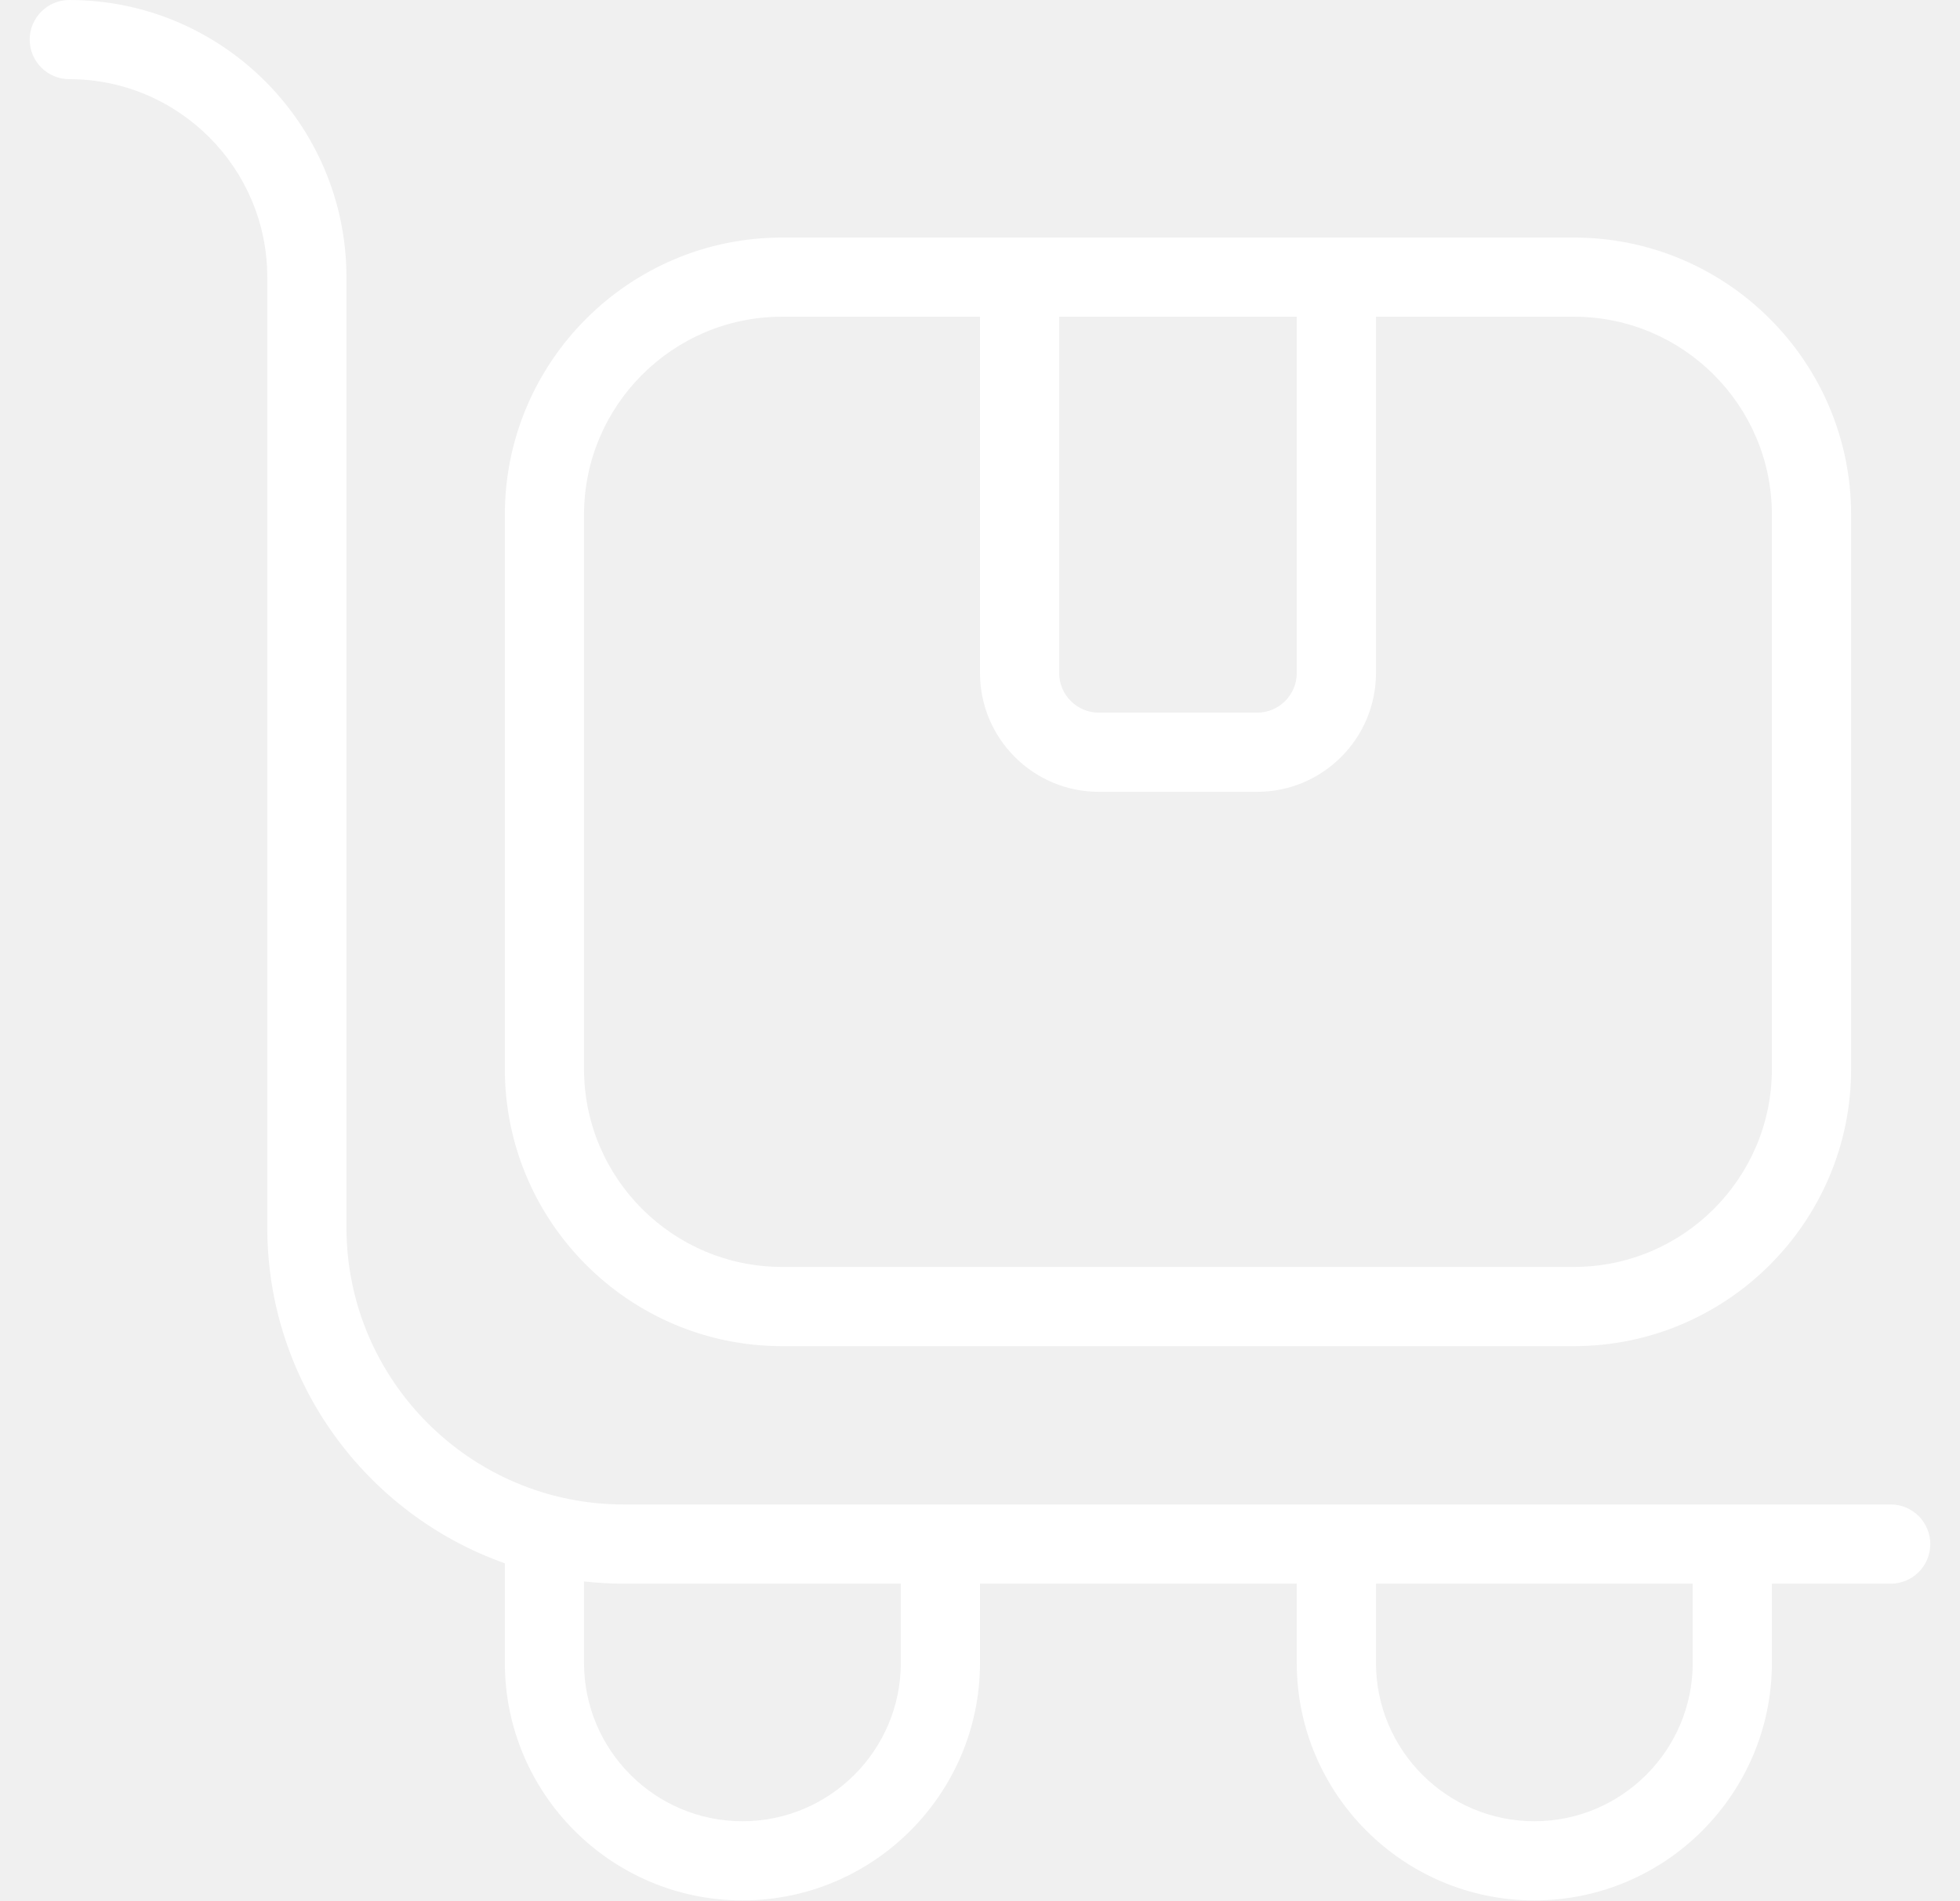
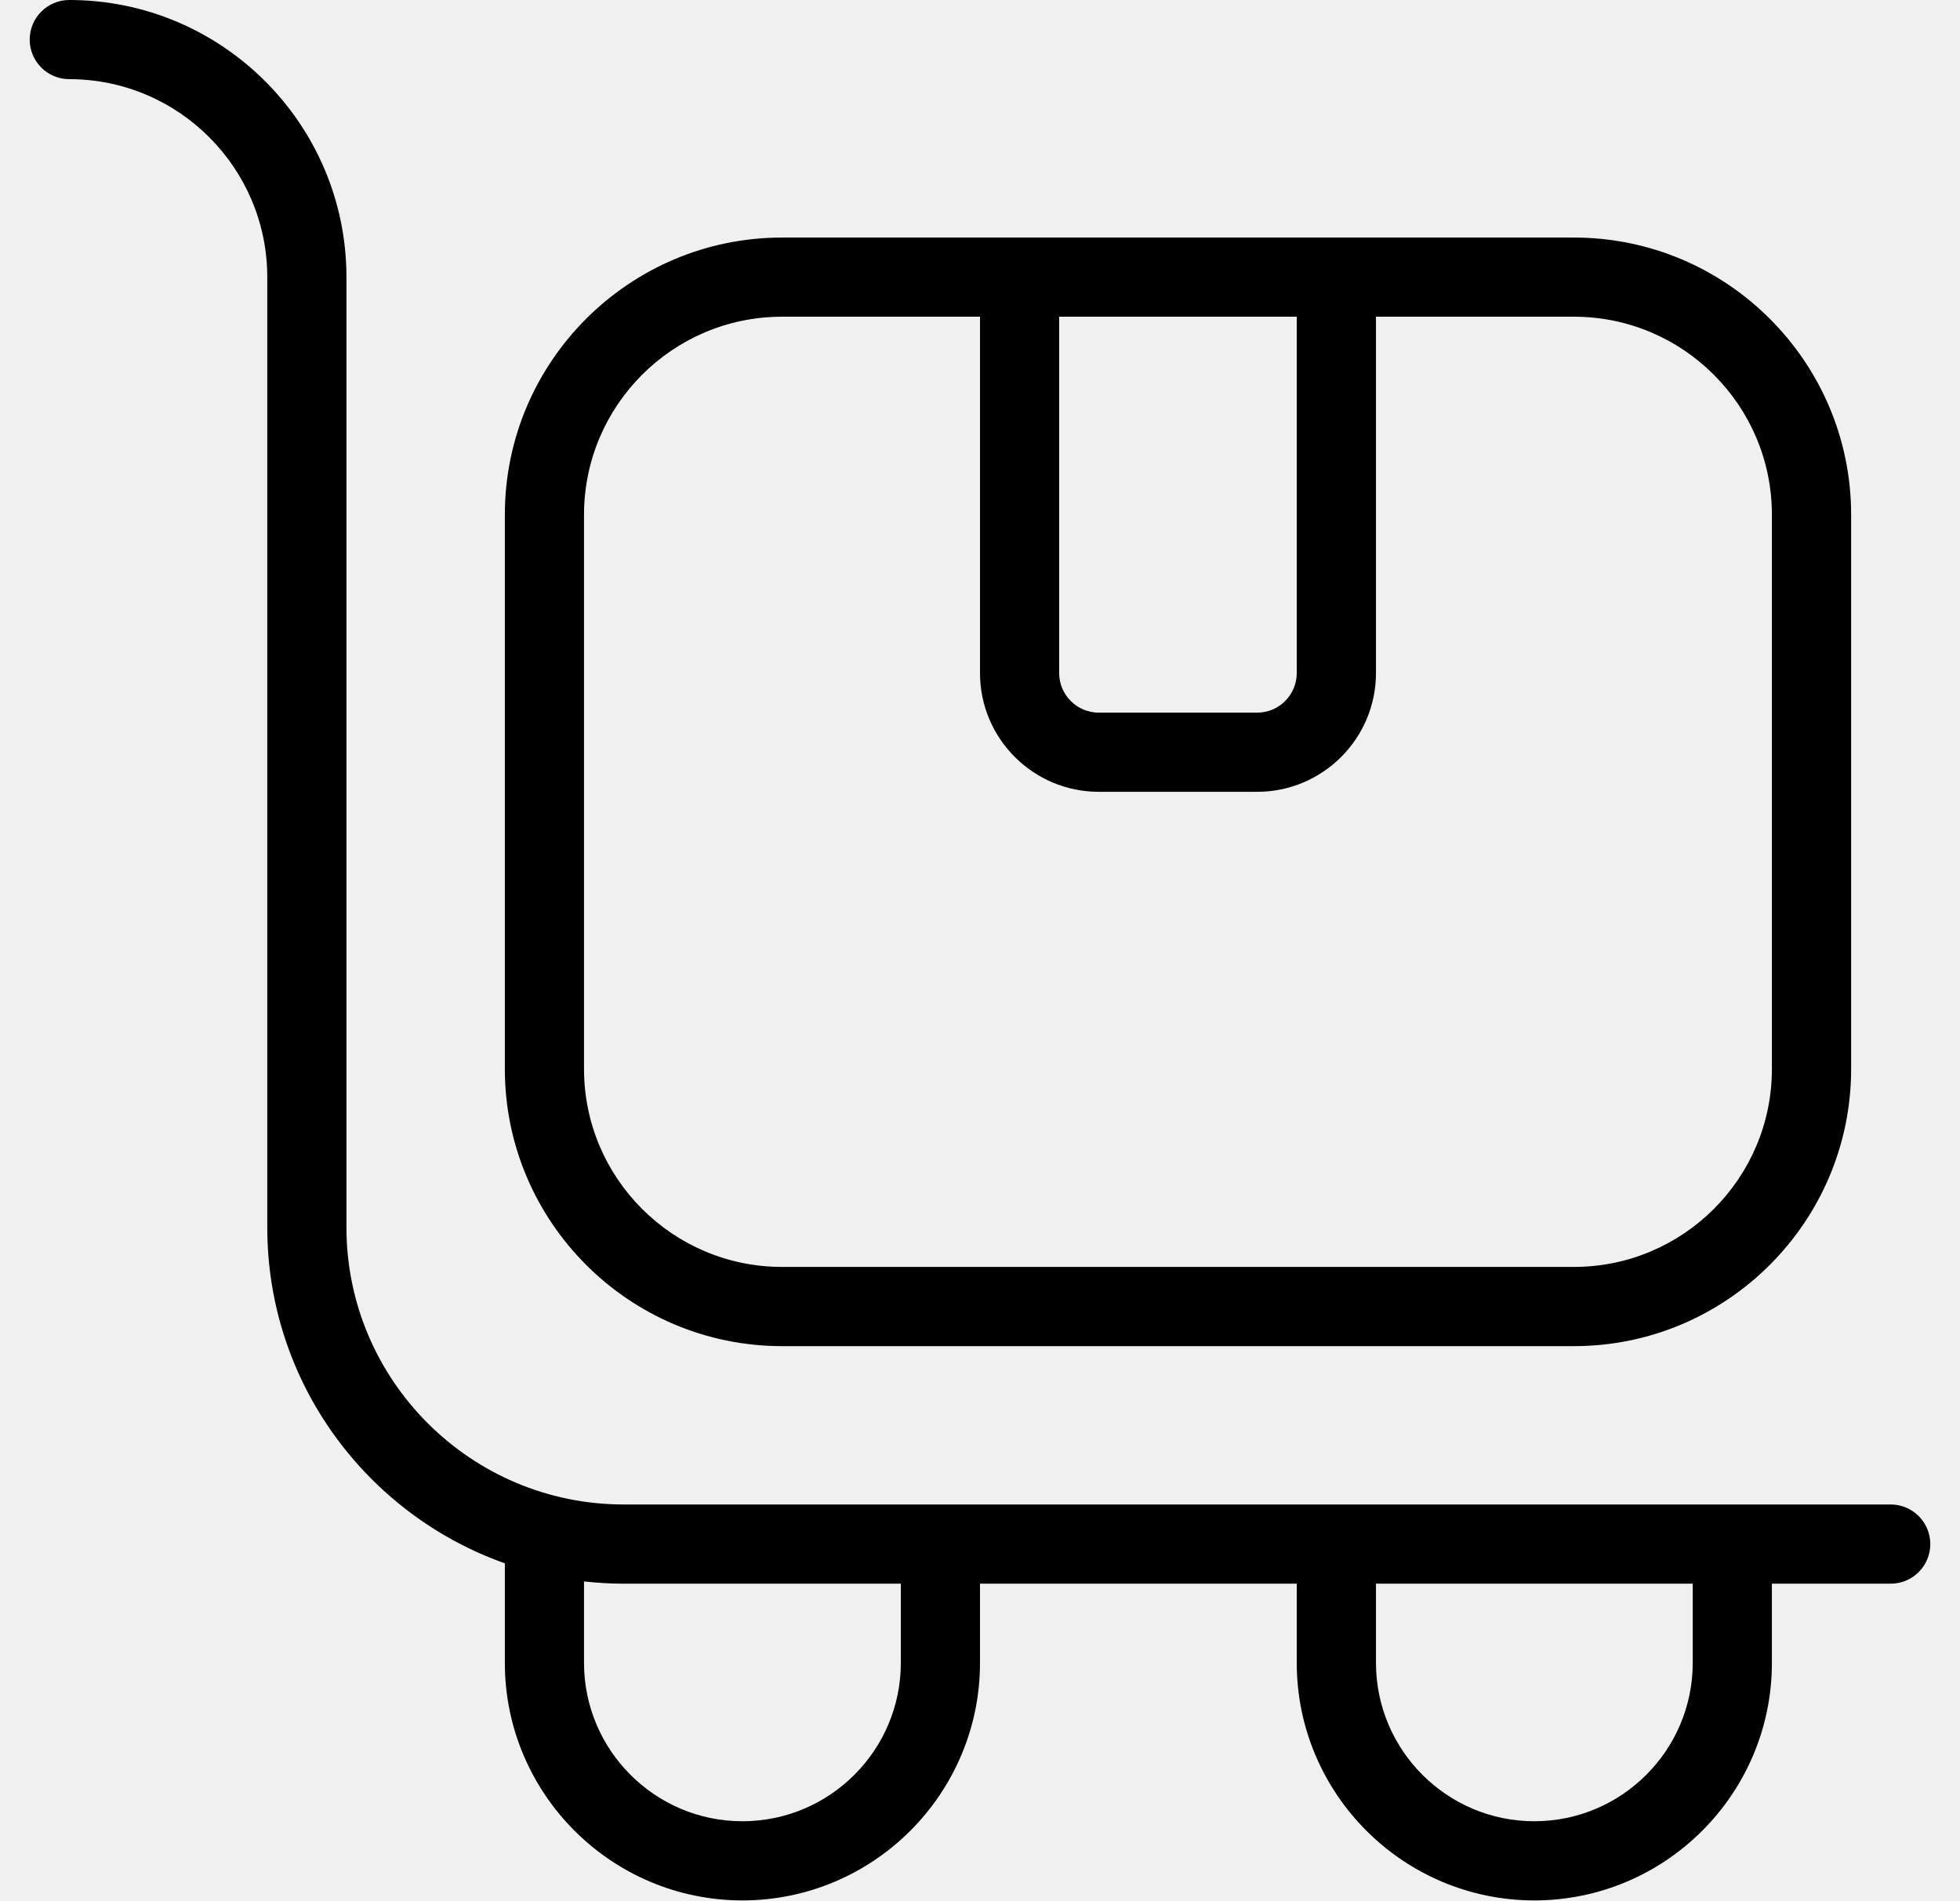
<svg xmlns="http://www.w3.org/2000/svg" width="33" height="32" viewBox="0 0 33 32" fill="none">
-   <path d="M31.833 25.333H10.5C7.927 25.333 5.833 23.24 5.833 20.667V4.667C5.833 2.093 3.74 0 1.167 0C0.799 0 0.5 0.299 0.5 0.667C0.5 1.035 0.799 1.333 1.167 1.333C3.005 1.333 4.5 2.829 4.5 4.667V20.667C4.5 23.275 6.172 25.499 8.5 26.324V28C8.5 30.205 10.295 32 12.5 32C14.705 32 16.5 30.205 16.5 28V26.667H21.833V28C21.833 30.205 23.628 32 25.833 32C28.039 32 29.833 30.205 29.833 28V26.667H31.833C32.201 26.667 32.5 26.368 32.5 26C32.5 25.632 32.201 25.333 31.833 25.333ZM15.167 28C15.167 29.471 13.971 30.667 12.5 30.667C11.029 30.667 9.833 29.471 9.833 28V26.629C10.052 26.653 10.275 26.667 10.5 26.667H15.167V28ZM28.5 28C28.5 29.471 27.304 30.667 25.833 30.667C24.363 30.667 23.167 29.471 23.167 28V26.667H28.5V28ZM13.167 22.667H26.5C29.073 22.667 31.167 20.573 31.167 18V8.667C31.167 6.093 29.073 4 26.5 4H13.167C10.593 4 8.5 6.093 8.5 8.667V18C8.5 20.573 10.593 22.667 13.167 22.667ZM17.833 5.333H21.833V11.333C21.833 11.701 21.533 12 21.167 12H18.5C18.133 12 17.833 11.701 17.833 11.333V5.333ZM9.833 8.667C9.833 6.829 11.328 5.333 13.167 5.333H16.5V11.333C16.5 12.436 17.397 13.333 18.5 13.333H21.167C22.269 13.333 23.167 12.436 23.167 11.333V5.333H26.5C28.339 5.333 29.833 6.829 29.833 8.667V18C29.833 19.839 28.339 21.333 26.5 21.333H13.167C11.328 21.333 9.833 19.839 9.833 18V8.667Z" fill="white" />
+   <path d="M31.833 25.333H10.5C7.927 25.333 5.833 23.24 5.833 20.667V4.667C5.833 2.093 3.74 0 1.167 0C0.799 0 0.5 0.299 0.5 0.667C0.5 1.035 0.799 1.333 1.167 1.333C3.005 1.333 4.5 2.829 4.5 4.667V20.667C4.5 23.275 6.172 25.499 8.5 26.324V28C8.5 30.205 10.295 32 12.5 32C14.705 32 16.5 30.205 16.5 28V26.667H21.833V28C21.833 30.205 23.628 32 25.833 32C28.039 32 29.833 30.205 29.833 28V26.667H31.833C32.201 26.667 32.5 26.368 32.5 26C32.5 25.632 32.201 25.333 31.833 25.333ZM15.167 28C15.167 29.471 13.971 30.667 12.5 30.667C11.029 30.667 9.833 29.471 9.833 28V26.629C10.052 26.653 10.275 26.667 10.5 26.667H15.167V28ZM28.5 28C28.5 29.471 27.304 30.667 25.833 30.667C24.363 30.667 23.167 29.471 23.167 28V26.667H28.5V28ZM13.167 22.667H26.5C29.073 22.667 31.167 20.573 31.167 18V8.667C31.167 6.093 29.073 4 26.5 4H13.167C10.593 4 8.5 6.093 8.5 8.667V18C8.5 20.573 10.593 22.667 13.167 22.667ZM17.833 5.333H21.833V11.333C21.833 11.701 21.533 12 21.167 12H18.5C18.133 12 17.833 11.701 17.833 11.333V5.333ZM9.833 8.667C9.833 6.829 11.328 5.333 13.167 5.333H16.5V11.333C16.5 12.436 17.397 13.333 18.5 13.333H21.167C22.269 13.333 23.167 12.436 23.167 11.333V5.333H26.5C28.339 5.333 29.833 6.829 29.833 8.667V18C29.833 19.839 28.339 21.333 26.5 21.333H13.167C11.328 21.333 9.833 19.839 9.833 18V8.667Z" fill="black" />
</svg>
